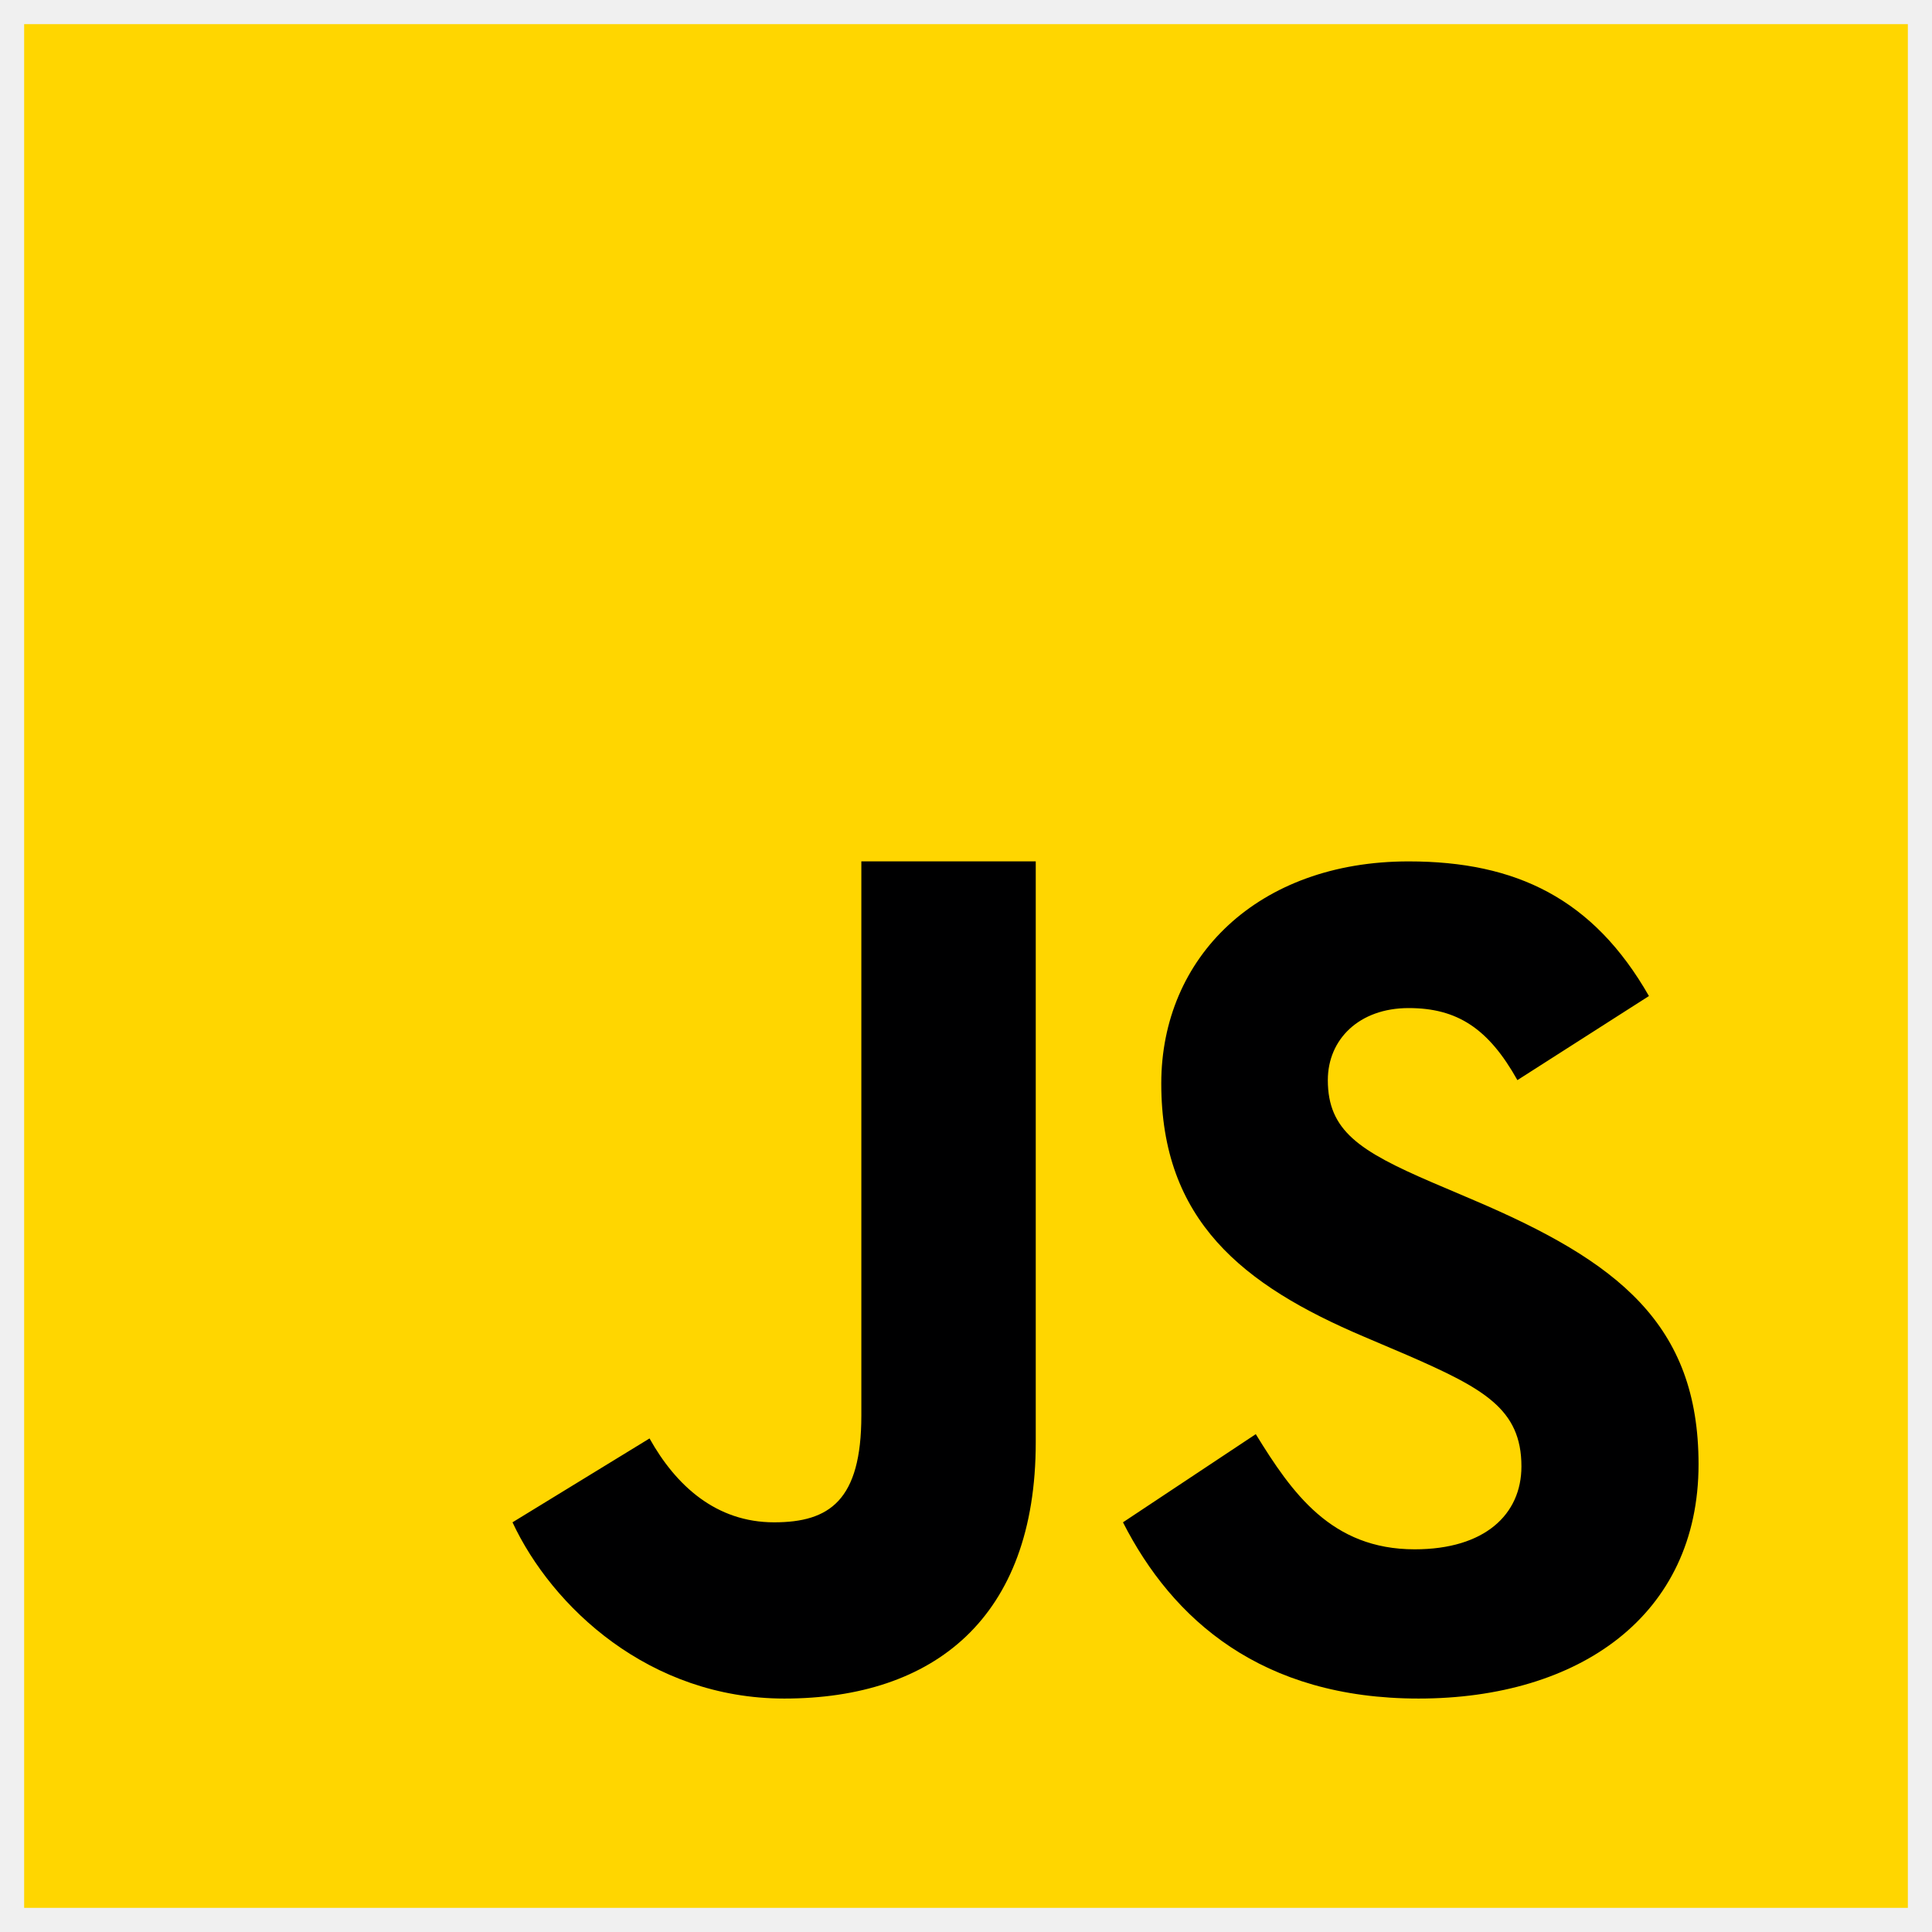
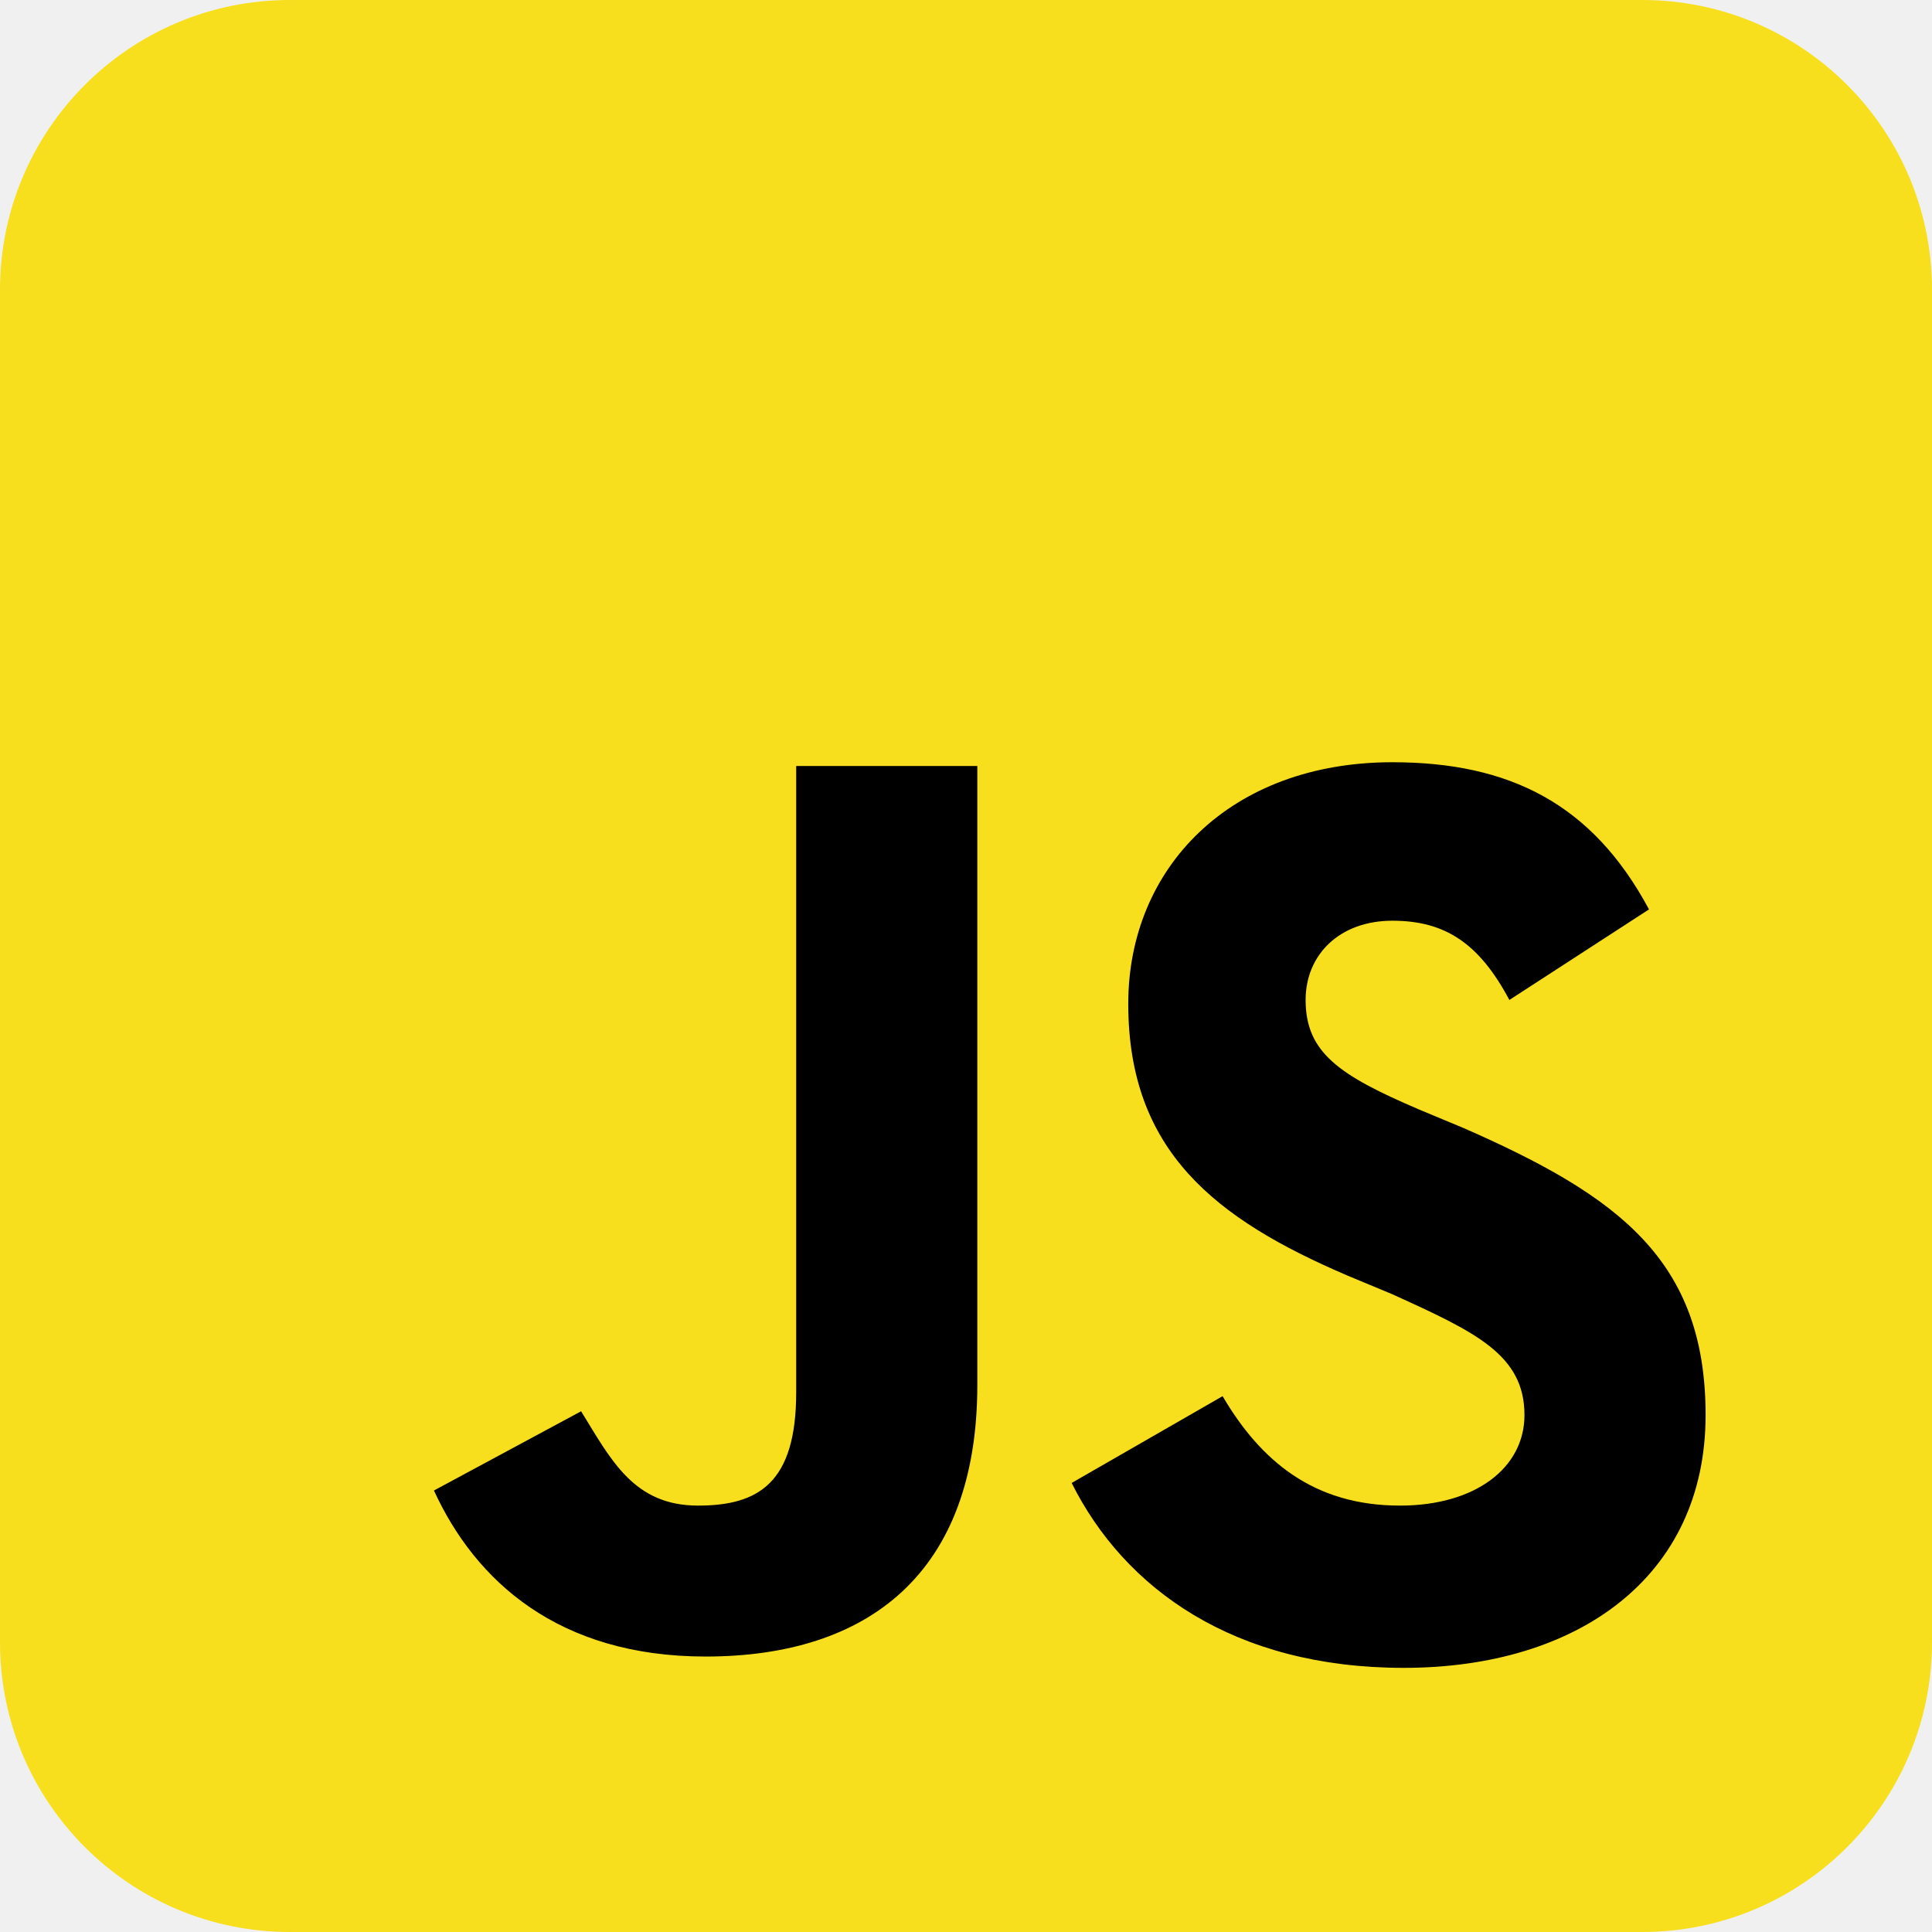
- <svg xmlns="http://www.w3.org/2000/svg" viewBox="0,0,256,256" width="480px" height="480px">
-   <g transform="translate(-38.4,-38.4) scale(1.3,1.3)">
-     <g fill="none" fill-rule="nonzero" stroke="none" stroke-width="1" stroke-linecap="butt" stroke-linejoin="miter" stroke-miterlimit="10" stroke-dasharray="" stroke-dashoffset="0" font-family="none" font-weight="none" font-size="none" text-anchor="none" style="mix-blend-mode: normal">
-       <g transform="scale(5.33333,5.33333)">
-         <path d="M6,42v-36h36v36z" fill="#ffd600" />
-         <path d="M29.538,32.947c0.692,1.124 1.444,2.201 3.037,2.201c1.338,0 2.04,-0.665 2.04,-1.585c0,-1.101 -0.726,-1.492 -2.198,-2.133l-0.807,-0.344c-2.329,-0.988 -3.878,-2.226 -3.878,-4.841c0,-2.41 1.845,-4.244 4.728,-4.244c2.053,0 3.528,0.711 4.592,2.573l-2.514,1.607c-0.553,-0.988 -1.151,-1.377 -2.078,-1.377c-0.946,0 -1.545,0.597 -1.545,1.377c0,0.964 0.6,1.354 1.985,1.951l0.807,0.344c2.745,1.169 4.293,2.363 4.293,5.047c0,2.892 -2.284,4.477 -5.35,4.477c-2.999,0 -4.702,-1.505 -5.65,-3.368zM17.952,33.029c0.506,0.906 1.275,1.603 2.381,1.603c1.058,0 1.667,-0.418 1.667,-2.043v-10.589h3.333v11.101c0,3.367 -1.953,4.899 -4.805,4.899c-2.577,0 -4.437,-1.746 -5.195,-3.368z" fill="#000001" />
-       </g>
-     </g>
+ <svg xmlns="http://www.w3.org/2000/svg" width="256" height="256" viewBox="0 0 256 256" fill="none">
+   <g clip-path="url(#clip0_2_330)">
+     <path d="M217.6 0H38.4C17.192 0 0 17.192 0 38.4V217.6C0 238.808 17.192 256 38.4 256H217.6C238.808 256 256 238.808 256 217.6V38.4C256 17.192 238.808 0 217.6 0Z" fill="#F7DF1E" />
+     <path d="M162 185C167 193.5 174 199.5 185.5 199.5C195.5 199.5 202 194.5 202 187.5C202 179.5 195.5 176.5 184.5 171.5L178.5 169C161 161.5 149.5 152.5 149.5 133C149.5 115 163 101 184.5 101C200 101 211 106.5 218.5 120.5L200 132.5C196 125 191.5 122 184.5 122C177.5 122 173 126.5 173 132.5C173 139.5 177.5 142.5 188 147L194 149.5C214.5 158.5 226 167 226 187.5C226 209 209 221 186 221C163.5 221 149 210.5 142 196.5L162 185ZM77 187C81 193.5 84 199.5 92.5 199.5C100.5 199.5 105.5 196.5 105.5 184.5V101.5H129.5V183.5C129.5 208.5 115 219.5 93.5 219.5C74 219.5 63 209.5 57.5 197.5L77 187Z" fill="black" />
  </g>
+   <defs>
+     <clipPath id="clip0_2_330">
+       <rect width="256" height="256" fill="white" />
+     </clipPath>
+   </defs>
</svg>
